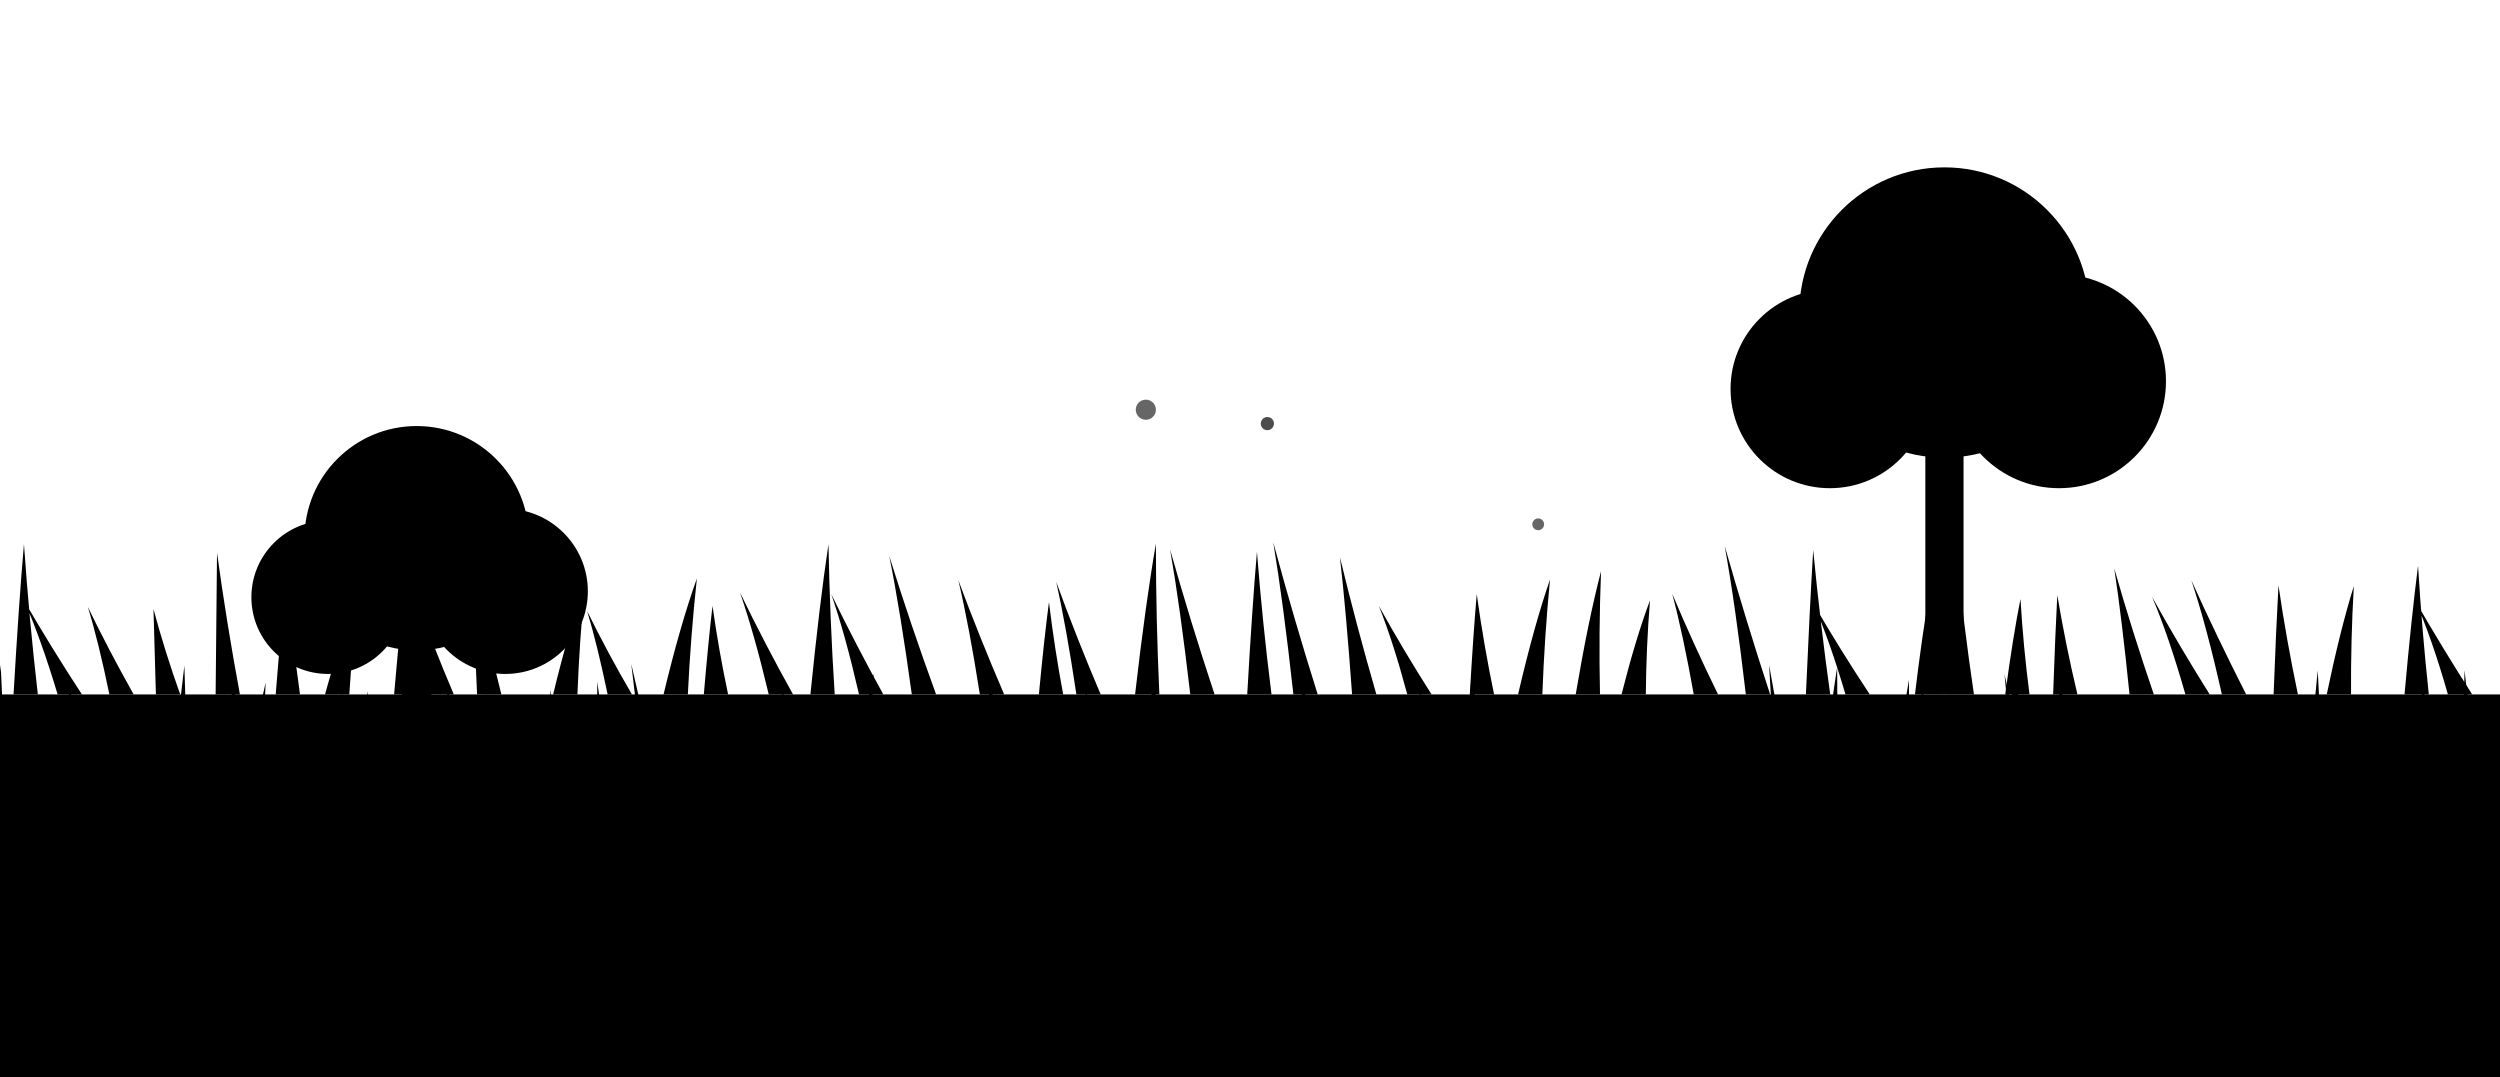
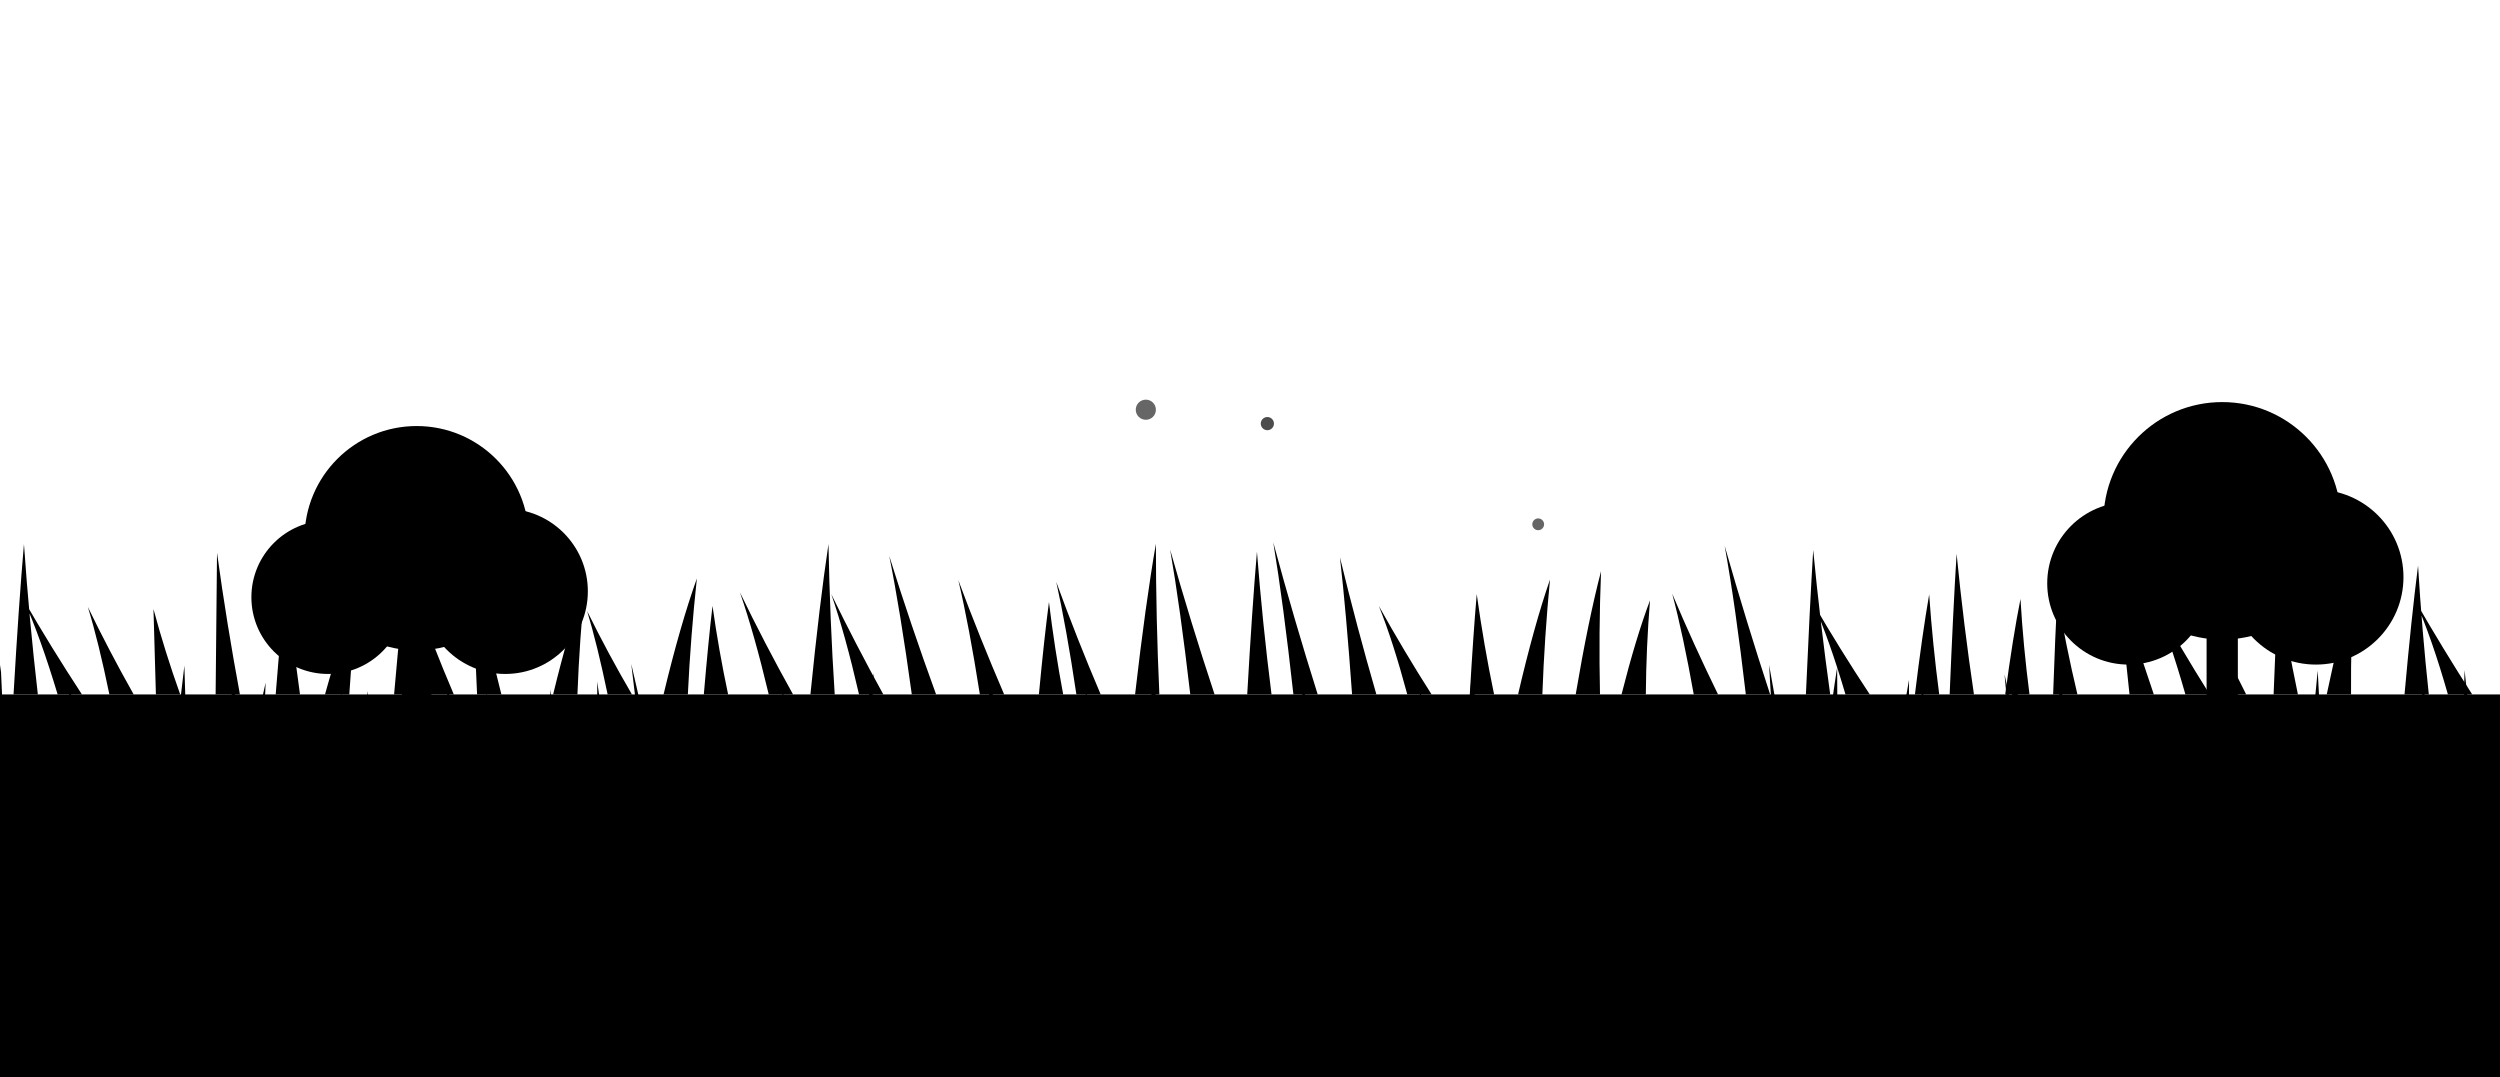
<svg xmlns="http://www.w3.org/2000/svg" viewBox="0 50 720 310">
  <g id="fs-fundo">
    <circle cx="330" cy="168" r="2.9" class="v" opacity=".6" />
    <circle cx="365" cy="172" r="1.9" class="v" opacity=".7" />
    <circle cx="443" cy="201" r="1.7" class="v" opacity=".6" />
    <circle cx="98" cy="203" r="2.6" class="v" opacity=".4" />
-     <g transform="matrix(1.1 0 0 1.1 560 250)">
+     <g transform="matrix(.9 0 0 .9 640 290)">
      <rect width="10" height="70" x="-5" y="-70" class="t" rx="4" />
      <g class="c">
        <circle cy="-100" r="38" />
        <circle cx="-30" cy="-80" r="26" />
        <circle cx="30" cy="-82" r="28" />
      </g>
    </g>
  </g>
  <g id="fs-gfundo">
    <path d="M3.9 250q1.5-26 3-43.3 1.5 21.7 4 43.3Zm12.7 0q-4.9-16.3-9.7-27.1 7.8 13.5 16.7 27.1Zm14.9 0q-3.1-15.1-6.2-25.2 6.1 12.6 13.2 25.2Zm13.4 0-.7-24.6q3.3 12.3 7.7 24.6Zm17.2 0 .4-40.8q2.8 20.4 6.6 40.8Zm17.3 0q1.6-20.4 3.2-34 1.4 17 3.8 34Zm14.2 0q4.9-17.7 9.9-29.6-2 14.8-2.9 29.6Zm19.9 0q2.1-24.5 4.2-40.8.9 20.4 2.8 40.8Zm10.2 0q-2.1-17.2-4.2-28.6 5.1 14.3 11.2 28.6Zm13.7 0q-1-23.6-2-39.3 4 19.6 9 39.3Zm21.9 0q4.6-19 9.2-31.7-1.6 15.8-2.2 31.7Zm15.7 0q-3-14.4-5.9-24 5.9 12 12.9 24Zm16.1 0q4.8-20 9.6-33.4-1.8 16.7-2.6 33.4Zm11.6 0q1.3-15.3 2.5-25.5 1.8 12.8 4.5 25.5Zm18.7 0q-4.2-17.6-8.3-29.4 7.1 14.7 15.3 29.4Zm12 0q2.6-26 5.2-43.3.4 21.7 1.8 43.3Zm14 0q-4-17.4-8-28.9 7 14.4 15 28.9Zm15.2 0q-3.3-24-6.5-39.9 6.2 19.9 13.5 39.9Zm19.6 0q-3.1-19.8-6.2-32.9 6.1 16.4 13.2 32.9Zm17 0q1.5-16 2.9-26.6 1.6 13.3 4.1 26.6Zm10.8 0q-2.9-19.4-5.8-32.4 5.9 16.2 12.8 32.4Zm16.9 0q3-26.1 6-43.4 0 21.7 1 43.4Zm15.9 0q-2.9-25-5.8-41.7 5.9 20.9 12.8 41.7Zm16.4 0q1.4-24.7 2.8-41.1 1.6 20.6 4.2 41.1Zm13.3 0q-2.9-26.3-5.8-43.8 5.9 21.9 12.8 43.8Zm16.9 0q-1.7-23.7-3.5-39.5 4.8 19.8 10.5 39.5Zm15.9 0q-4.1-15.3-8.2-25.5 7.1 12.8 15.2 25.5Zm18 0q1-17.3 2-28.9 2 14.5 5 28.9Zm13.9 0q4.6-19.8 9.2-33.1-1.6 16.6-2.2 33.1Zm16.6 0q3.6-21.3 7.3-35.5-.7 17.8-.3 35.5Zm13.2 0q4.1-16.2 8.2-27.1-1.1 13.6-1.2 27.1Zm20.8 0q-3.1-17.4-6.2-29 6.1 14.5 13.2 29Zm15 0q-3-25.7-6.1-42.8 6.1 21.4 13.1 42.8Zm17.3 0q1.1-25 2.1-41.6 2 20.8 4.9 41.6Zm11.4 0q-4.6-15.6-9.2-26.1 7.6 13.1 16.2 26.1Zm20 0q2.1-17.3 4.1-28.8 1 14.4 2.9 28.8Zm10 0q1-24.3 2-40.5 2 20.3 5 40.5Zm16 0q2.2-16.5 4.4-27.5.8 13.7 2.6 27.5Zm13.8 0q.6-17.1 1.2-28.6 2.4 14.3 5.8 28.6Zm22 0q-2.2-21.8-4.4-36.3 5.2 18.2 11.4 36.3Zm16.1 0q-4.8-16.8-9.6-28.1 7.8 14.1 16.6 28.1Zm10.5 0q-4.4-19.7-8.8-32.9 7.4 16.4 15.8 32.9Zm14.9 0q.7-18.8 1.4-31.4 2.3 15.7 5.6 31.4Zm15.3 0q3.9-18.7 7.8-31.2-.9 15.6-.8 31.2Zm22.4 0q2-22.3 3.9-37.1 1.1 18.5 3.1 37.1Zm12.5 0q-4.6-16.1-9.3-26.8 7.7 13.4 16.3 26.8Z" />
    <rect width="800" height="140" x="-40" y="250" />
  </g>
  <g id="fs-arvores">
    <g transform="matrix(.85 0 0 .85 120 290)">
      <rect width="10" height="70" x="-5" y="-70" class="t" rx="4" />
      <g class="c">
        <circle cy="-100" r="38" />
        <circle cx="-30" cy="-80" r="26" />
        <circle cx="30" cy="-82" r="28" />
      </g>
    </g>
  </g>
  <g id="fs-gmeio">
    <path d="M-3.9 290q2.1-29.1 4.1-48.5 1 24.2 2.9 48.5Zm19.2 0q1.4-16.9 2.7-28.1 1.7 14.1 4.3 28.1Zm7.8 0q-1.8-26.6-3.6-44.4 4.8 22.2 10.6 44.4Zm15.7 0q.5-17.6 1-29.3 2.5 14.6 6 29.3Zm9.5 0q2.4-29 4.8-48.3.6 24.1 2.2 48.3Zm11.4 0q4.1-27.5 8.3-45.8-1.2 22.9-1.3 45.8Zm8.8 0q4-26 8-43.4-1 21.7-1 43.4Zm15.8 0q2.9-22.3 5.8-37.2.1 18.6 1.2 37.2Zm11.5 0q1.3-24.5 2.5-40.8 1.8 20.4 4.5 40.8Zm7.8 0q1.1-24.6 2.2-41 1.9 20.5 4.8 41Zm9.2 0q4.9-25.4 9.8-42.3-1.9 21.1-2.8 42.3Zm18 0q-1.1-26.6-2.3-44.3 4.2 22.1 9.3 44.3Zm10.4 0q-.6-24.6-1.2-41 3.6 20.5 8.2 41Zm12.5 0q2.5-17.7 5-29.5.5 14.7 2 29.5Zm5.1 0-.4-41.4q3.2 20.7 7.4 41.4Zm13.2 0v-43.7q3 21.9 7 43.7Zm14.7 0q-2.4-29.3-4.9-48.8 5.5 24.4 11.9 48.8Zm6.8 0q1.8-20.7 3.6-34.5 1.2 17.2 3.4 34.5Zm13.2 0q4-18.9 8.1-31.5-1.1 15.7-1.1 31.5Zm15.2 0q3.9-22.7 7.9-37.8-1 18.9-.9 37.8Zm9 0q-3-25.7-6.1-42.9 6.1 21.4 13.1 42.9Zm12.4 0q4.2-27.7 8.3-46.1-1.1 23-1.3 46.1Zm15.2 0q.9-21.9 1.7-36.4 2.2 18.2 5.3 36.4Zm7.1 0v-30.7q3 15.3 7 30.7Zm15.8 0q2.1-28.3 4.2-47.1.9 23.5 2.8 47.1Zm12.5 0q-3.3-20.4-6.6-34 6.3 17 13.6 34Zm7.6 0q-2.8-20.4-5.7-33.9 5.9 16.9 12.7 33.9Zm11.4 0-.2-42q3.1 21 7.2 42Zm10.8 0q4.8-28.1 9.6-46.9-1.8 23.5-2.6 46.9Zm12.7 0q-4.7-17.6-9.4-29.3 7.7 14.6 16.4 29.3Zm15 0q2.1-17.1 4.1-28.6 1 14.3 2.9 28.6Zm9.2 0q2.9-20.8 5.8-34.7.1 17.3 1.2 34.7Zm7.2 0-.9-30.7q3.4 15.3 7.9 30.7Zm11.6 0q-2.6-28-5.2-46.7 5.6 23.4 12.2 46.7Zm12.6 0q1.3-17.2 2.5-28.7 1.8 14.4 4.5 28.7Zm14 0q1.6-25.3 3.1-42.1 1.5 21.1 3.9 42.1Zm14.5 0q1.9-29.8 3.7-49.6 1.2 24.8 3.3 49.6Zm6.8 0q-3.2-23.1-6.5-38.5 6.3 19.2 13.5 38.5Zm10.1 0q2.1-23.1 4.3-38.5.8 19.3 2.7 38.5Zm12.9 0q-1.5-20.3-3-33.9 4.5 17 10 33.9Zm15.8 0q1.1-23.7 2.3-39.6 1.8 19.8 4.7 39.6Zm12.1 0q2.9-22 5.8-36.7.1 18.4 1.2 36.7Zm12.8 0q4.3-17.8 8.6-29.6-1.3 14.8-1.6 29.6Zm10.1 0q-.4-18.4-.9-30.6 3.5 15.3 7.9 30.6Zm10.9 0q-1.3-29.1-2.5-48.5 4.2 24.2 9.5 48.5Zm11.1 0q3-28.7 6-47.8 0 23.9 1 47.8Zm14.6 0q1.6-23 3.1-38.3 1.5 19.2 3.9 38.3Zm5.7 0q3.2-26.5 6.4-44.2-.2 22.1.6 44.2Zm15.2 0q-2.9-26.5-5.8-44.1 5.9 22 12.8 44.1Zm13.6 0q4.8-30.1 9.6-50.2-1.8 25.1-2.6 50.2Zm8.7 0q-1.8-27.5-3.6-45.8 4.8 22.9 10.6 45.8Zm14.6 0q-1.5-28.4-3-47.3 4.5 23.7 10 47.3Zm5 0 1-37.7q2.5 18.8 6 37.7Zm17.1 0q-4.7-23.3-9.4-38.8 7.7 19.4 16.4 38.8Zm12 0q3-17.4 6-29.1 0 14.6 1 29.1Zm6.5 0q2.9-21.2 5.8-35.3.1 17.6 1.2 35.3Zm11.3 0 .4-31q2.8 15.5 6.6 31Zm16.3 0q1.9-28.2 3.8-46.9 1.1 23.4 3.2 46.9Zm13.4 0q4.5-23.4 9-38.9-1.5 19.4-2 38.9Zm4.7 0 .6-32.7q2.7 16.4 6.4 32.7Zm13.3 0q1.4-26.6 2.8-44.4 1.6 22.2 4.2 44.4Zm13.5 0q.6-28.2 1.2-47 2.4 23.5 5.8 47Z" />
    <rect width="800" height="100" x="-40" y="290" />
  </g>
  <g id="fs-gfrente">
    <path d="M-1.5 325q3.4-16.1 6.9-26.9-.5 13.5.1 26.9Zm13.9 0q3.5-14.4 7.1-23.9-.6 11.9-.1 23.9Zm9.8 0q.7-17.6 1.5-29.3 2.2 14.6 5.5 29.3Zm3.1 0 .1-29.5q2.9 14.7 6.9 29.5Zm12.5 0q4.7-12.5 9.4-20.9-1.7 10.5-2.4 20.9Zm8.5 0q3-16.3 6-27.2 0 13.6 1 27.2Zm9.6 0q1.9-17.2 3.8-28.7 1.1 14.3 3.2 28.7Zm5.2 0q-.8-17.7-1.7-29.6 3.9 14.8 8.7 29.6Zm16.4 0q-2.3-21.7-4.6-36.1Q78.2 307 84.5 325Zm5.4 0q-.7-13.5-1.4-22.6 3.7 11.3 8.4 22.6Zm11.9 0-.4-35.7q3.2 17.8 7.4 35.7Zm5.3 0q1.2-14.2 2.3-23.7 1.9 11.9 4.7 23.7Zm14.1 0q2.8-13.6 5.6-22.6.2 11.3 1.4 22.6Zm2 0q-2.7-14.2-5.5-23.7 5.8 11.9 12.5 23.7Zm14.5 0q-1.4-15.5-2.9-25.9 4.5 13 9.9 25.9Zm8.7 0q2.3-13.3 4.6-22.2.7 11.1 2.4 22.2Zm5.3 0q-2.5-17.4-5-29.1 5.5 14.6 12 29.1Zm9.8 0q-.6-17.6-1.3-29.4 3.7 14.7 8.3 29.4Zm10.7 0 .5-27.4q2.8 13.7 6.5 27.4Zm7.5 0q1.3-14.3 2.6-23.9 1.7 12 4.4 23.9Zm13 0q3.5-17.6 7-29.4-.5 14.7 0 29.4Zm9 0q-2.6-21-5.3-35 5.7 17.5 12.3 35Zm10.3 0q4-20.5 8.1-34.2-1.1 17.1-1.1 34.2Zm5.8 0q4.3-15.5 8.5-25.8-1.2 12.9-1.5 25.8Zm8.5 0q3.9-22.4 7.7-37.4-.8 18.7-.7 37.4Zm8.5 0q2.3-14.7 4.6-24.5.7 12.3 2.4 24.5Zm10.3 0q3.3-13.2 6.6-22-.3 11 .4 22Zm10.5 0q-3.7-20.3-7.5-33.8 6.8 16.9 14.5 33.8Zm9.1 0q-4.8-19.2-9.7-32 7.9 16 16.7 32Zm7.6 0q4.1-19.2 8.2-32-1.1 16-1.2 32Zm15.4 0 .1-22.4q2.9 11.2 6.9 22.4Zm7.5 0q1.9-17.4 3.7-28.9 1.2 14.4 3.3 28.9Zm4.7 0q-3.9-13-7.9-21.6 7 10.8 14.9 21.6Zm8 0 .3-29.8q2.9 14.9 6.7 29.8Zm13.5 0q-3.2-13.7-6.3-22.9 6.1 11.5 13.3 22.9Zm6.3 0q4.9-20.8 9.8-34.7-1.9 17.4-2.8 34.7Zm15 0q-4.4-13.2-8.7-22 7.3 11 15.7 22Zm9.5 0q2.6-17 5.2-28.3.4 14.2 1.8 28.3Zm4.2 0 .3-28.3q2.8 14.1 6.7 28.3Zm10 0q-4.8-18.4-9.7-30.6 7.9 15.3 16.7 30.6Zm11.4 0q-3.1-20.9-6.3-34.8 6.2 17.4 13.3 34.8Zm7.3 0q-1-19.8-1.9-33 3.9 16.5 8.9 33Zm7.2 0 .2-23.2q2.9 11.6 6.8 23.2Zm7.7 0q3.1-21.4 6.1-35.6 0 17.8.9 35.6Zm14.8 0q1.3-21 2.6-35 1.7 17.5 4.4 35Zm6.8 0 .1-30.6q3 15.3 6.9 30.6Zm13.9 0q-2.4-20.4-4.9-34.1 5.5 17.1 11.9 34.1Zm8.6 0q2.8-19.8 5.6-33.1.2 16.6 1.4 33.1Zm8.5 0q4-16.4 7.9-27.3-.9 13.7-.9 27.3Zm9.7 0q2.7-19.3 5.4-32.2.3 16.1 1.6 32.2Zm8.4 0q2.2-16.4 4.4-27.3.8 13.7 2.6 27.3Zm3.6 0-.6-26.2q3.3 13.1 7.6 26.2Zm8.8 0q1.4-15.9 2.8-26.4 1.6 13.2 4.2 26.4Zm14.1 0q4.5-14.6 8.9-24.3-1.4 12.1-1.9 24.3Zm9.6 0q1.6-15.7 3.2-26.1 1.4 13 3.8 26.1Zm8.4 0q-1.1-17.7-2.2-29.5 4.1 14.8 9.2 29.5Zm12.7 0q2-18.8 4-31.3 1 15.6 3 31.3Zm7.3 0q-4.7-22.2-9.5-37.1 7.8 18.6 16.5 37.1Zm8.1 0q-2.4-19.8-4.9-33 5.5 16.5 11.9 33Zm7.5 0q-3-12.8-6.1-21.3 6.1 10.7 13.1 21.3Zm9.1 0q-2.5-13.2-5-22.1 5.5 11.1 12 22.1Zm13.4 0 .2-29.8q2.9 14.9 6.8 29.8Zm9.7 0q5-18 9.9-30.1Q584 310 583 325Zm6.6 0q-4.2-20.5-8.4-34.2 7.2 17.1 15.4 34.2Zm8.9 0q-4.5-20-9-33.3 7.5 16.6 16 33.3Zm11.9 0q-.2-13.9-.5-23.1 3.3 11.5 7.5 23.1Zm3.2 0q1.1-17.3 2.2-28.8 1.9 14.4 4.8 28.8Zm8.3 0q-.8-21.9-1.6-36.5 3.8 18.3 8.6 36.5Zm13 0q-1.3-18.3-2.7-30.6 4.4 15.3 9.7 30.6Zm7.3 0q.6-18.9 1.2-31.5 2.4 15.7 5.8 31.5Zm9.2 0q-2-19.5-4.1-32.6 5.1 16.3 11.1 32.6Zm7.1 0q-4.6-14.7-9.1-24.6 7.5 12.3 16.1 24.6Zm10.4 0q-1.1-19.9-2.2-33.2 4.1 16.6 9.2 33.2Zm15.1 0q-4.5-19.9-9-33.1 7.5 16.5 16 33.1Zm10 0q-4.3-21.9-8.5-36.5 7.2 18.3 15.5 36.5Zm8.6 0-.5-27.7q3.2 13.8 7.5 27.7Zm9.7 0 .5-24.5q2.8 12.2 6.5 24.5Zm9 0q-.3-19.6-.7-32.7 3.4 16.4 7.7 32.7Z" />
    <rect width="800" height="65" x="-40" y="325" />
  </g>
</svg>
